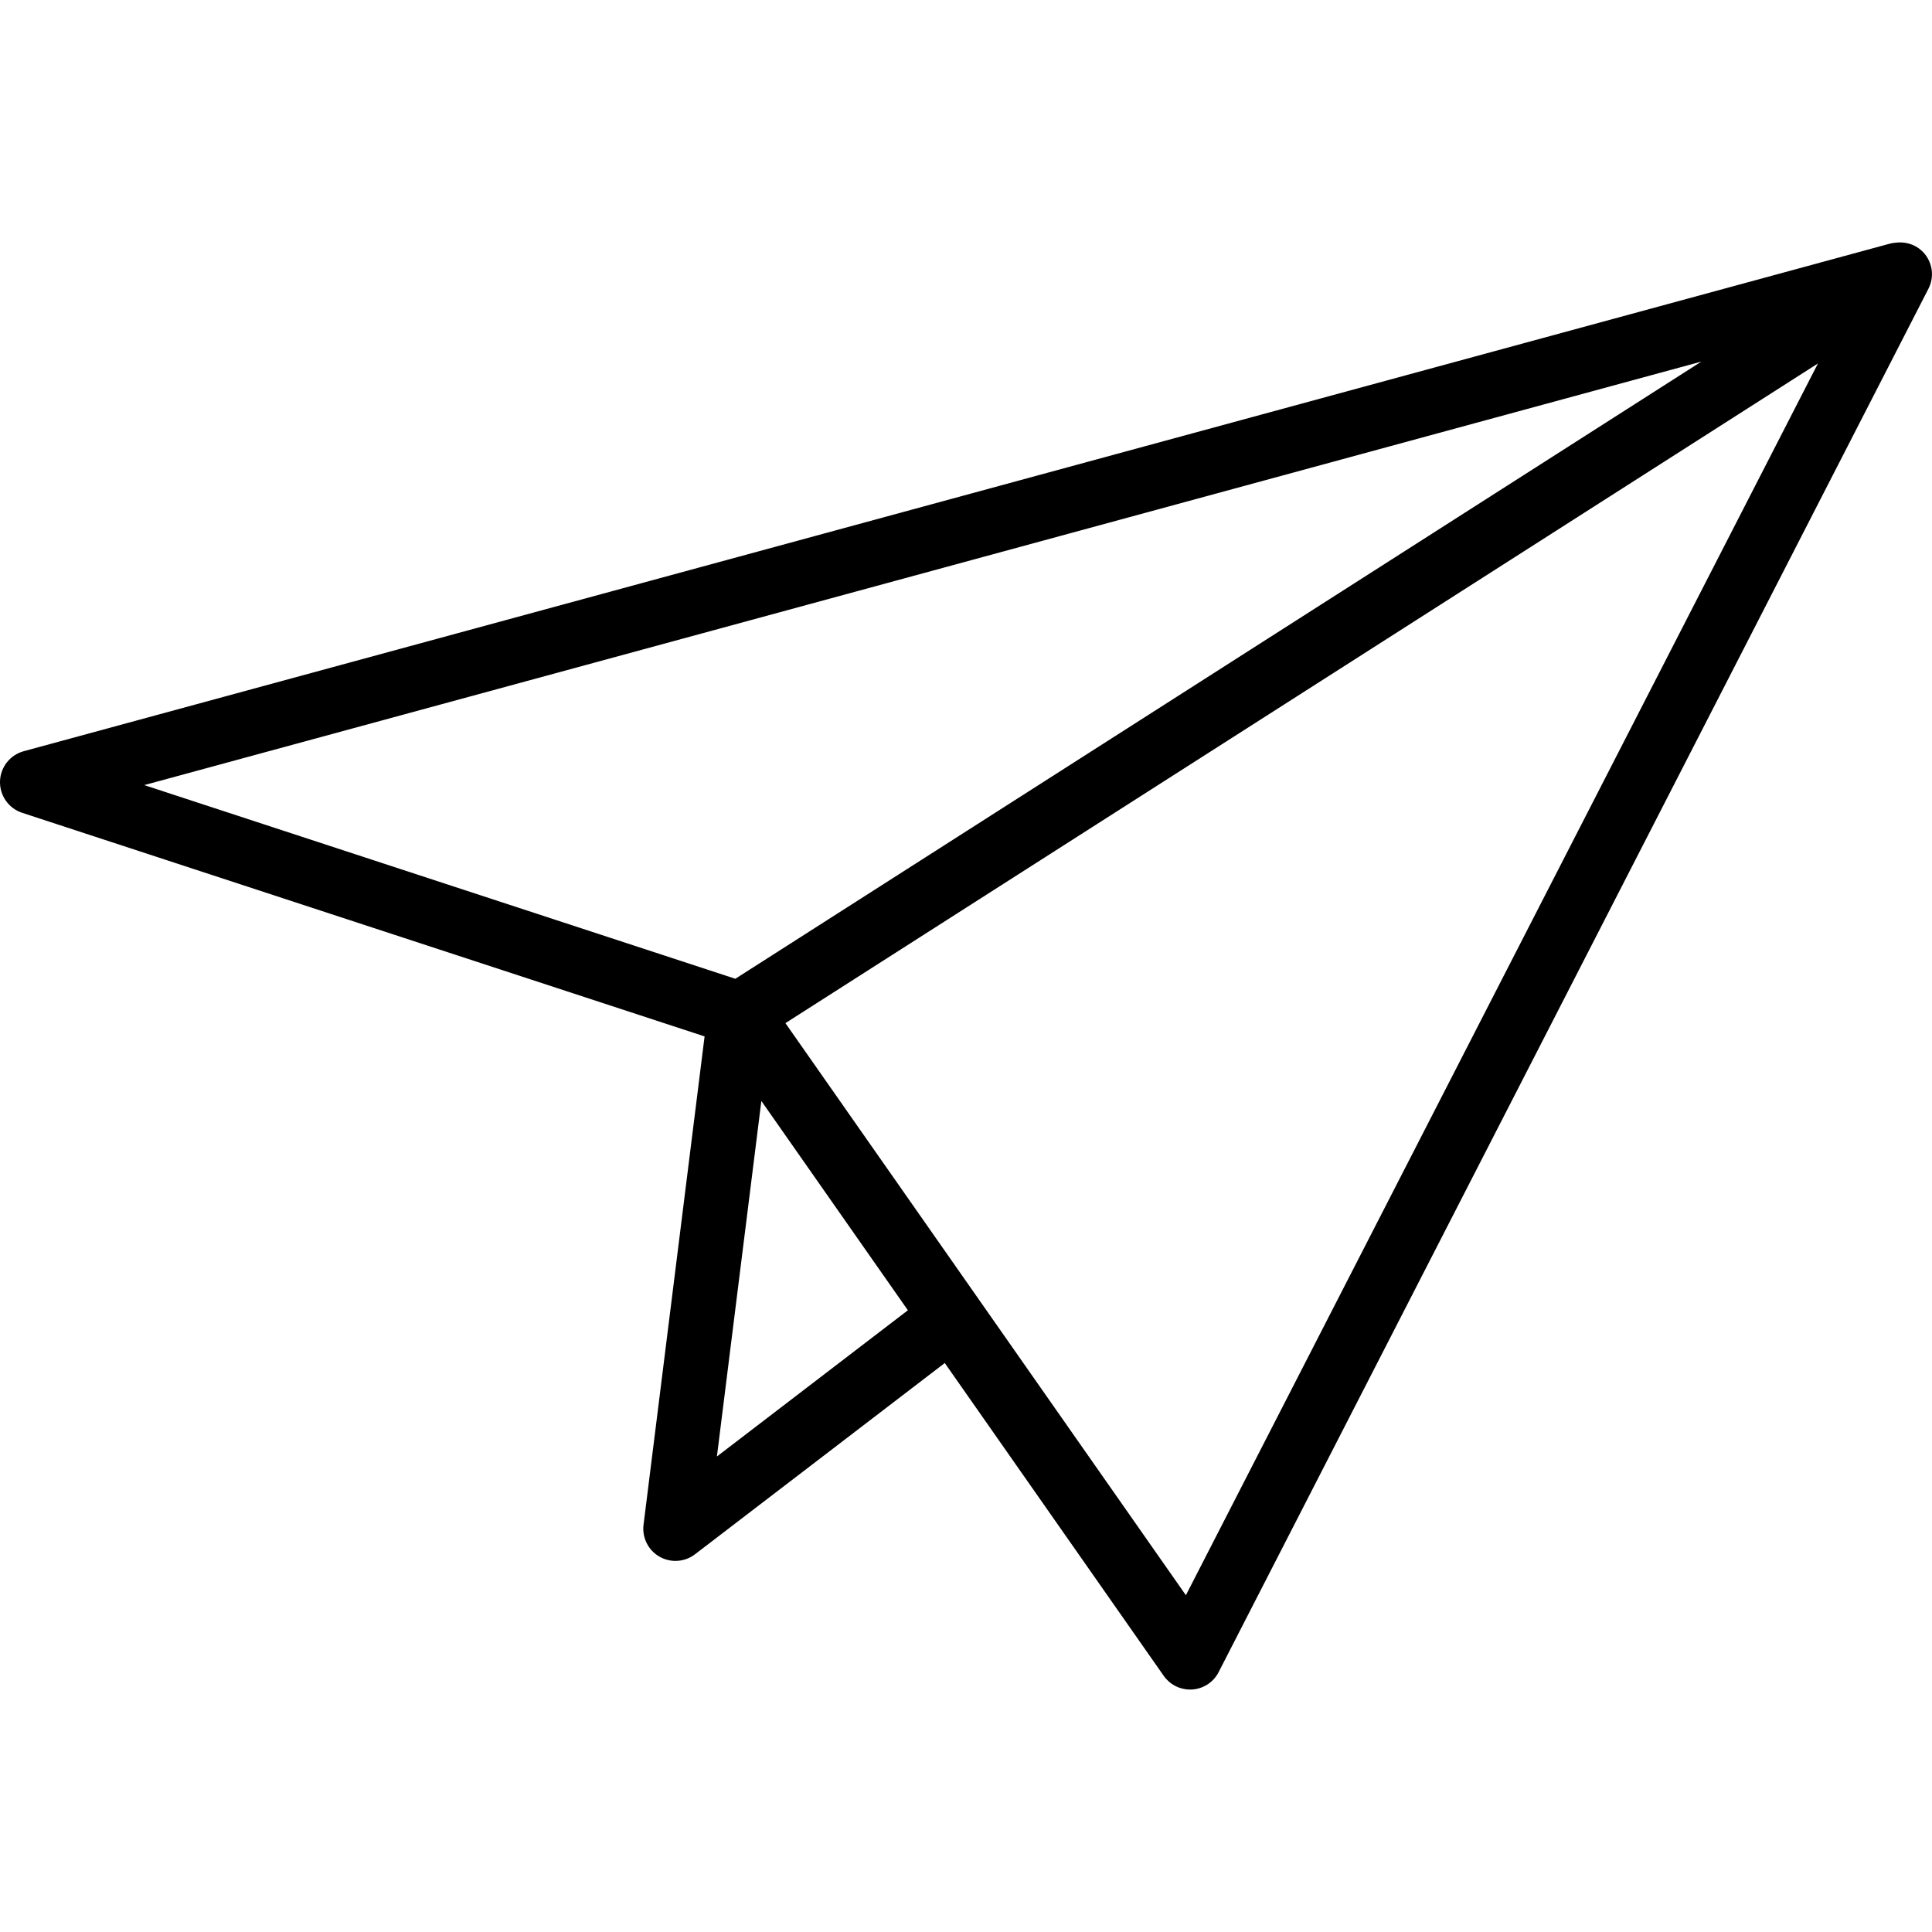
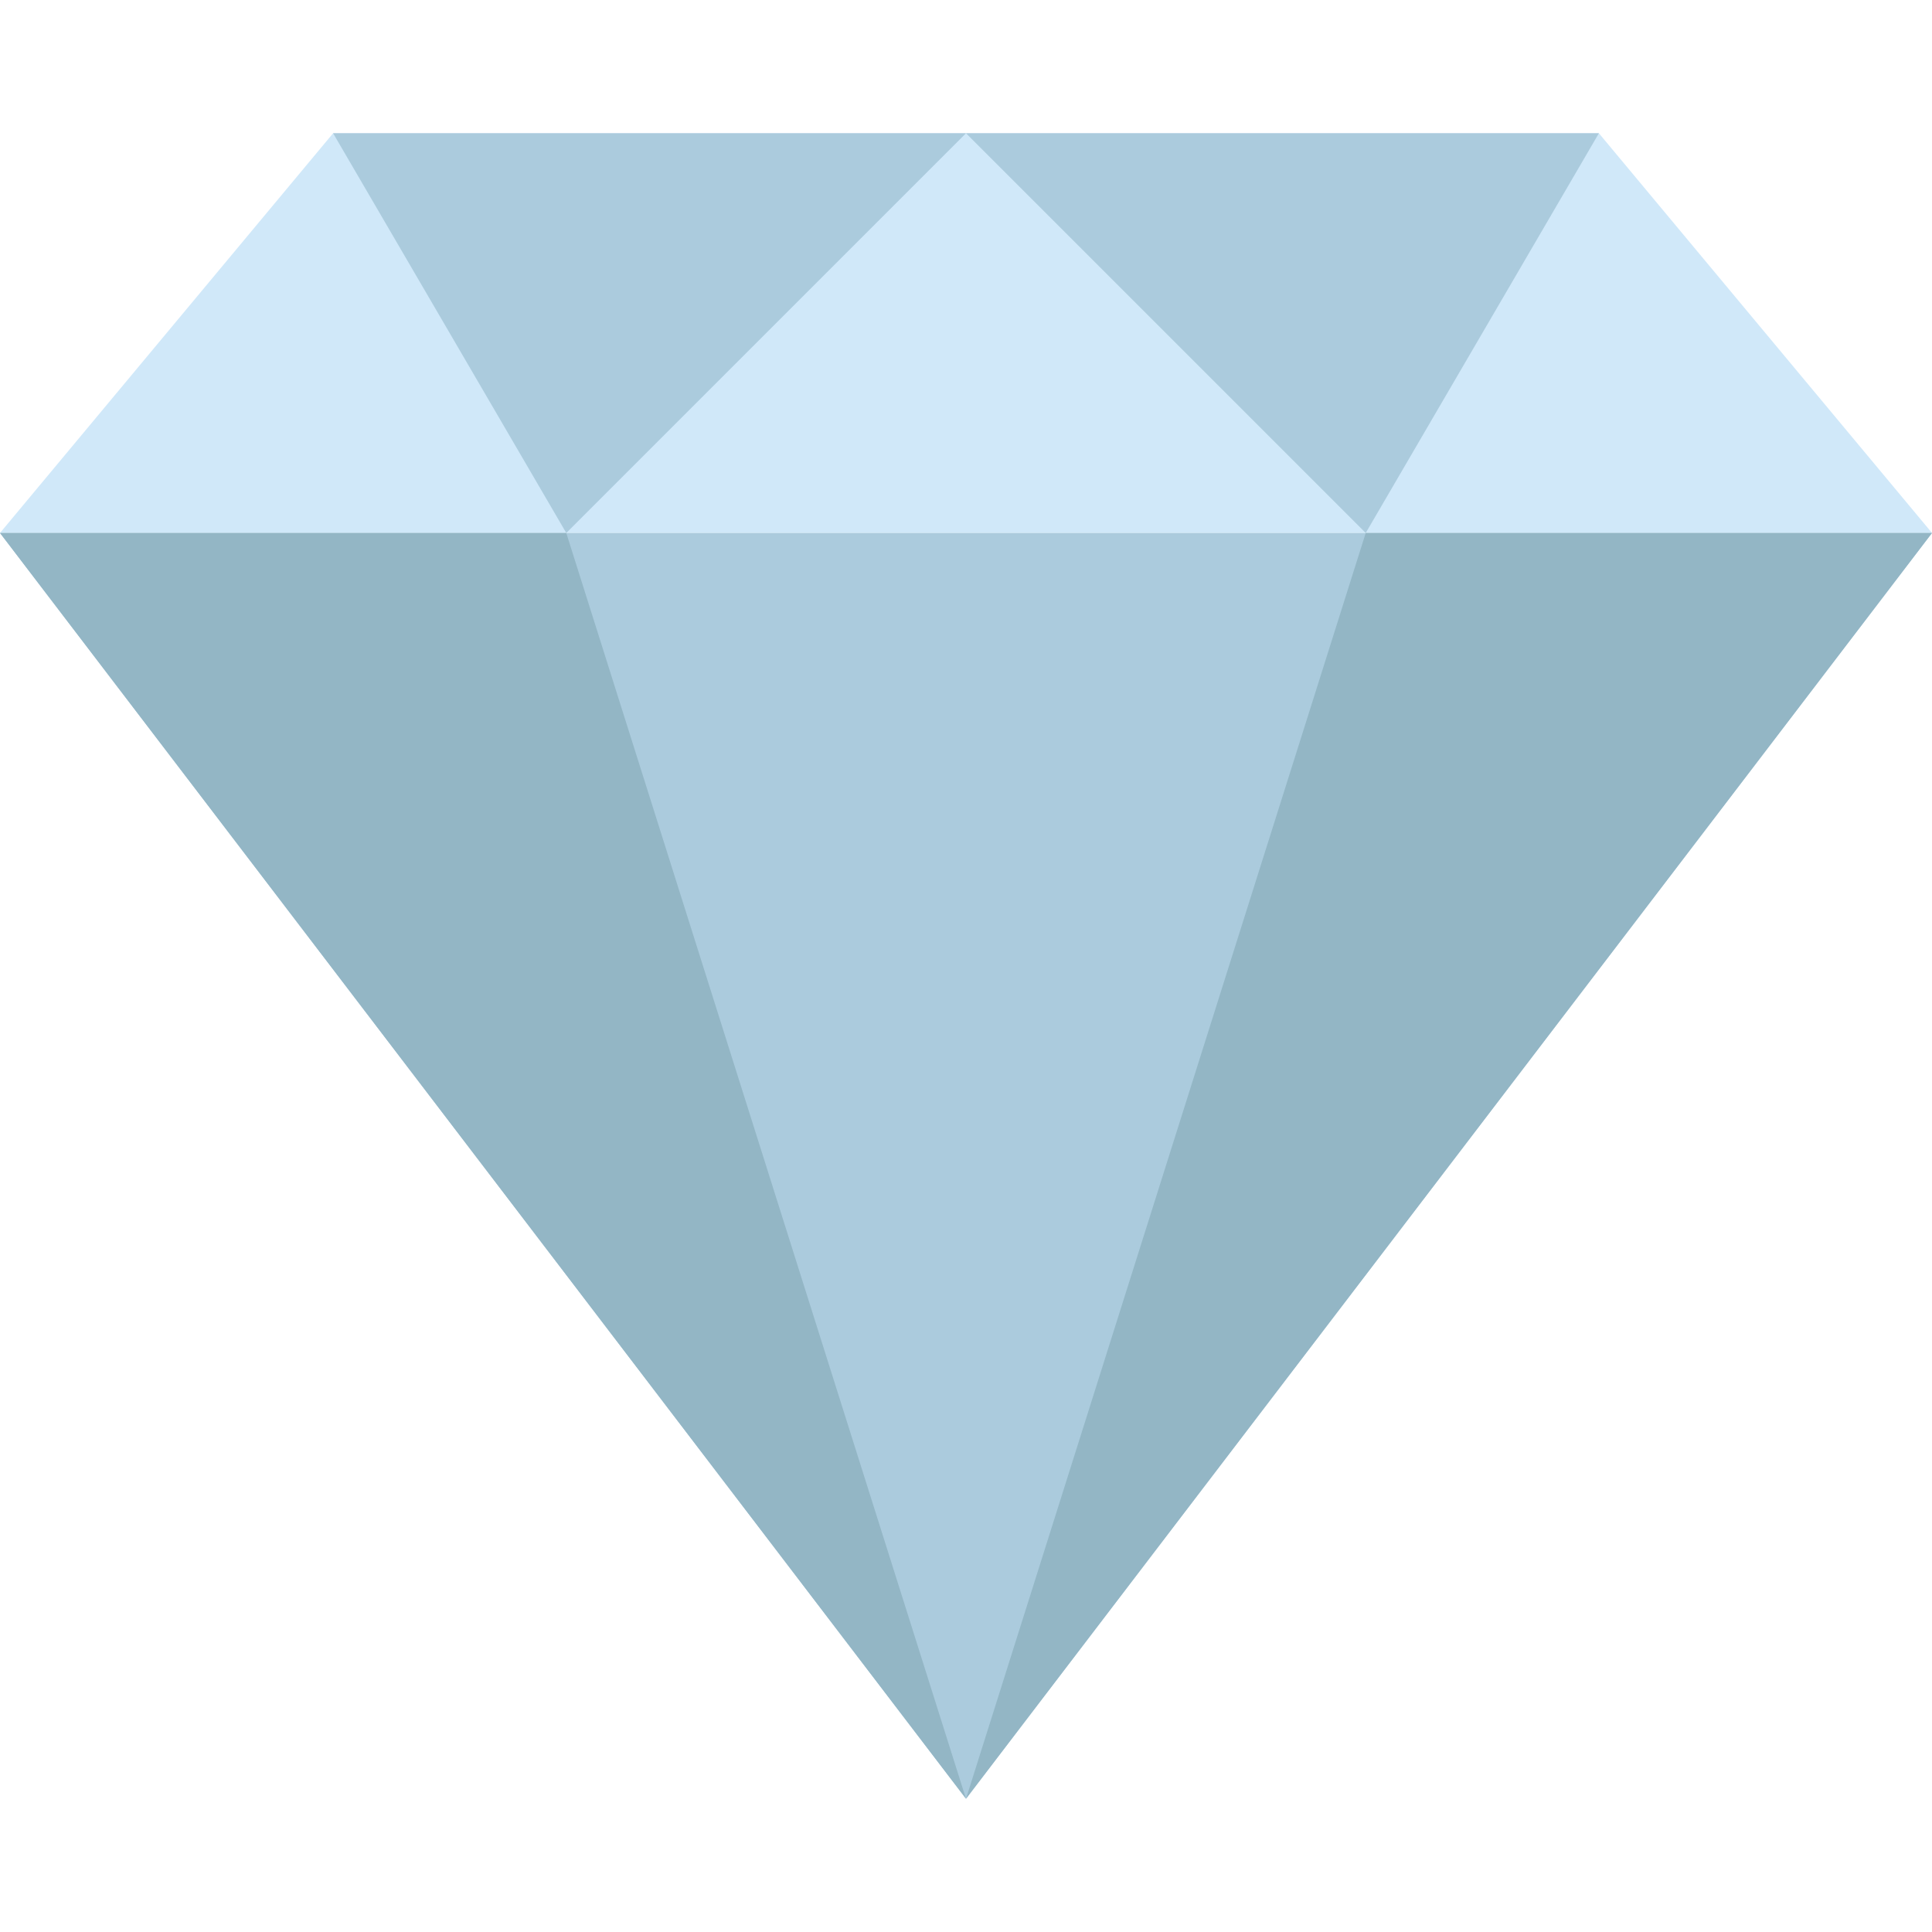
- <svg xmlns="http://www.w3.org/2000/svg" version="1.1" id="Capa_1" x="0px" y="0px" viewBox="0 0 60.064 60.064" style="enable-background:new 0 0 60.064 60.064;" xml:space="preserve">
-   <path d="M59.84,7.897c-0.218-0.268-0.556-0.393-0.893-0.353c-0.077,0.004-0.149,0.017-0.224,0.039L0.738,23.354  C0.312,23.47,0.012,23.852,0,24.293c-0.011,0.441,0.269,0.838,0.688,0.976l21.217,6.952l-1.898,15.182  c-0.05,0.4,0.145,0.791,0.494,0.991c0.155,0.089,0.327,0.133,0.498,0.133c0.215,0,0.43-0.069,0.608-0.206l7.765-5.946l6.807,9.725  c0.188,0.269,0.494,0.427,0.819,0.427c0.022,0,0.045-0.001,0.068-0.002c0.35-0.024,0.661-0.229,0.821-0.542l22.063-43  C60.134,8.631,60.09,8.205,59.84,7.897z M52.895,11.241L22.861,30.429L4.484,24.408L52.895,11.241z M22.288,45.281l1.382-11.053  l4.555,6.507L22.288,45.281z M36.868,49.594L24.418,31.808l32.1-20.508L36.868,49.594z" />
+ <svg xmlns="http://www.w3.org/2000/svg" version="1.1" id="Capa_1" x="0px" y="0px" viewBox="0 0 512 512" style="enable-background:new 0 0 512 512;" xml:space="preserve">
+   <polygon style="fill:#D0E8F9;" points="512,141.241 0,141.241 88.276,35.31 423.724,35.31 " />
+   <g>
+     <polygon style="fill:#ABCBDD;" points="150.069,141.241 88.276,35.31 256,35.31  " />
+     <polygon style="fill:#ABCBDD;" points="256,476.69 0,141.241 512,141.241  " />
+   </g>
+   <polygon style="fill:#93B6C5;" points="256,476.69 0,141.241 150.069,141.241 " />
+   <polygon style="fill:#ABCBDD;" points="361.931,141.241 423.724,35.31 256,35.31 " />
+   <polygon style="fill:#93B6C5;" points="256,476.69 512,141.241 361.931,141.241 " />
  <g>
</g>
  <g>
</g>
  <g>
</g>
  <g>
</g>
  <g>
</g>
  <g>
</g>
  <g>
</g>
  <g>
</g>
  <g>
</g>
  <g>
</g>
  <g>
</g>
  <g>
</g>
  <g>
</g>
  <g>
</g>
  <g>
</g>
</svg>
